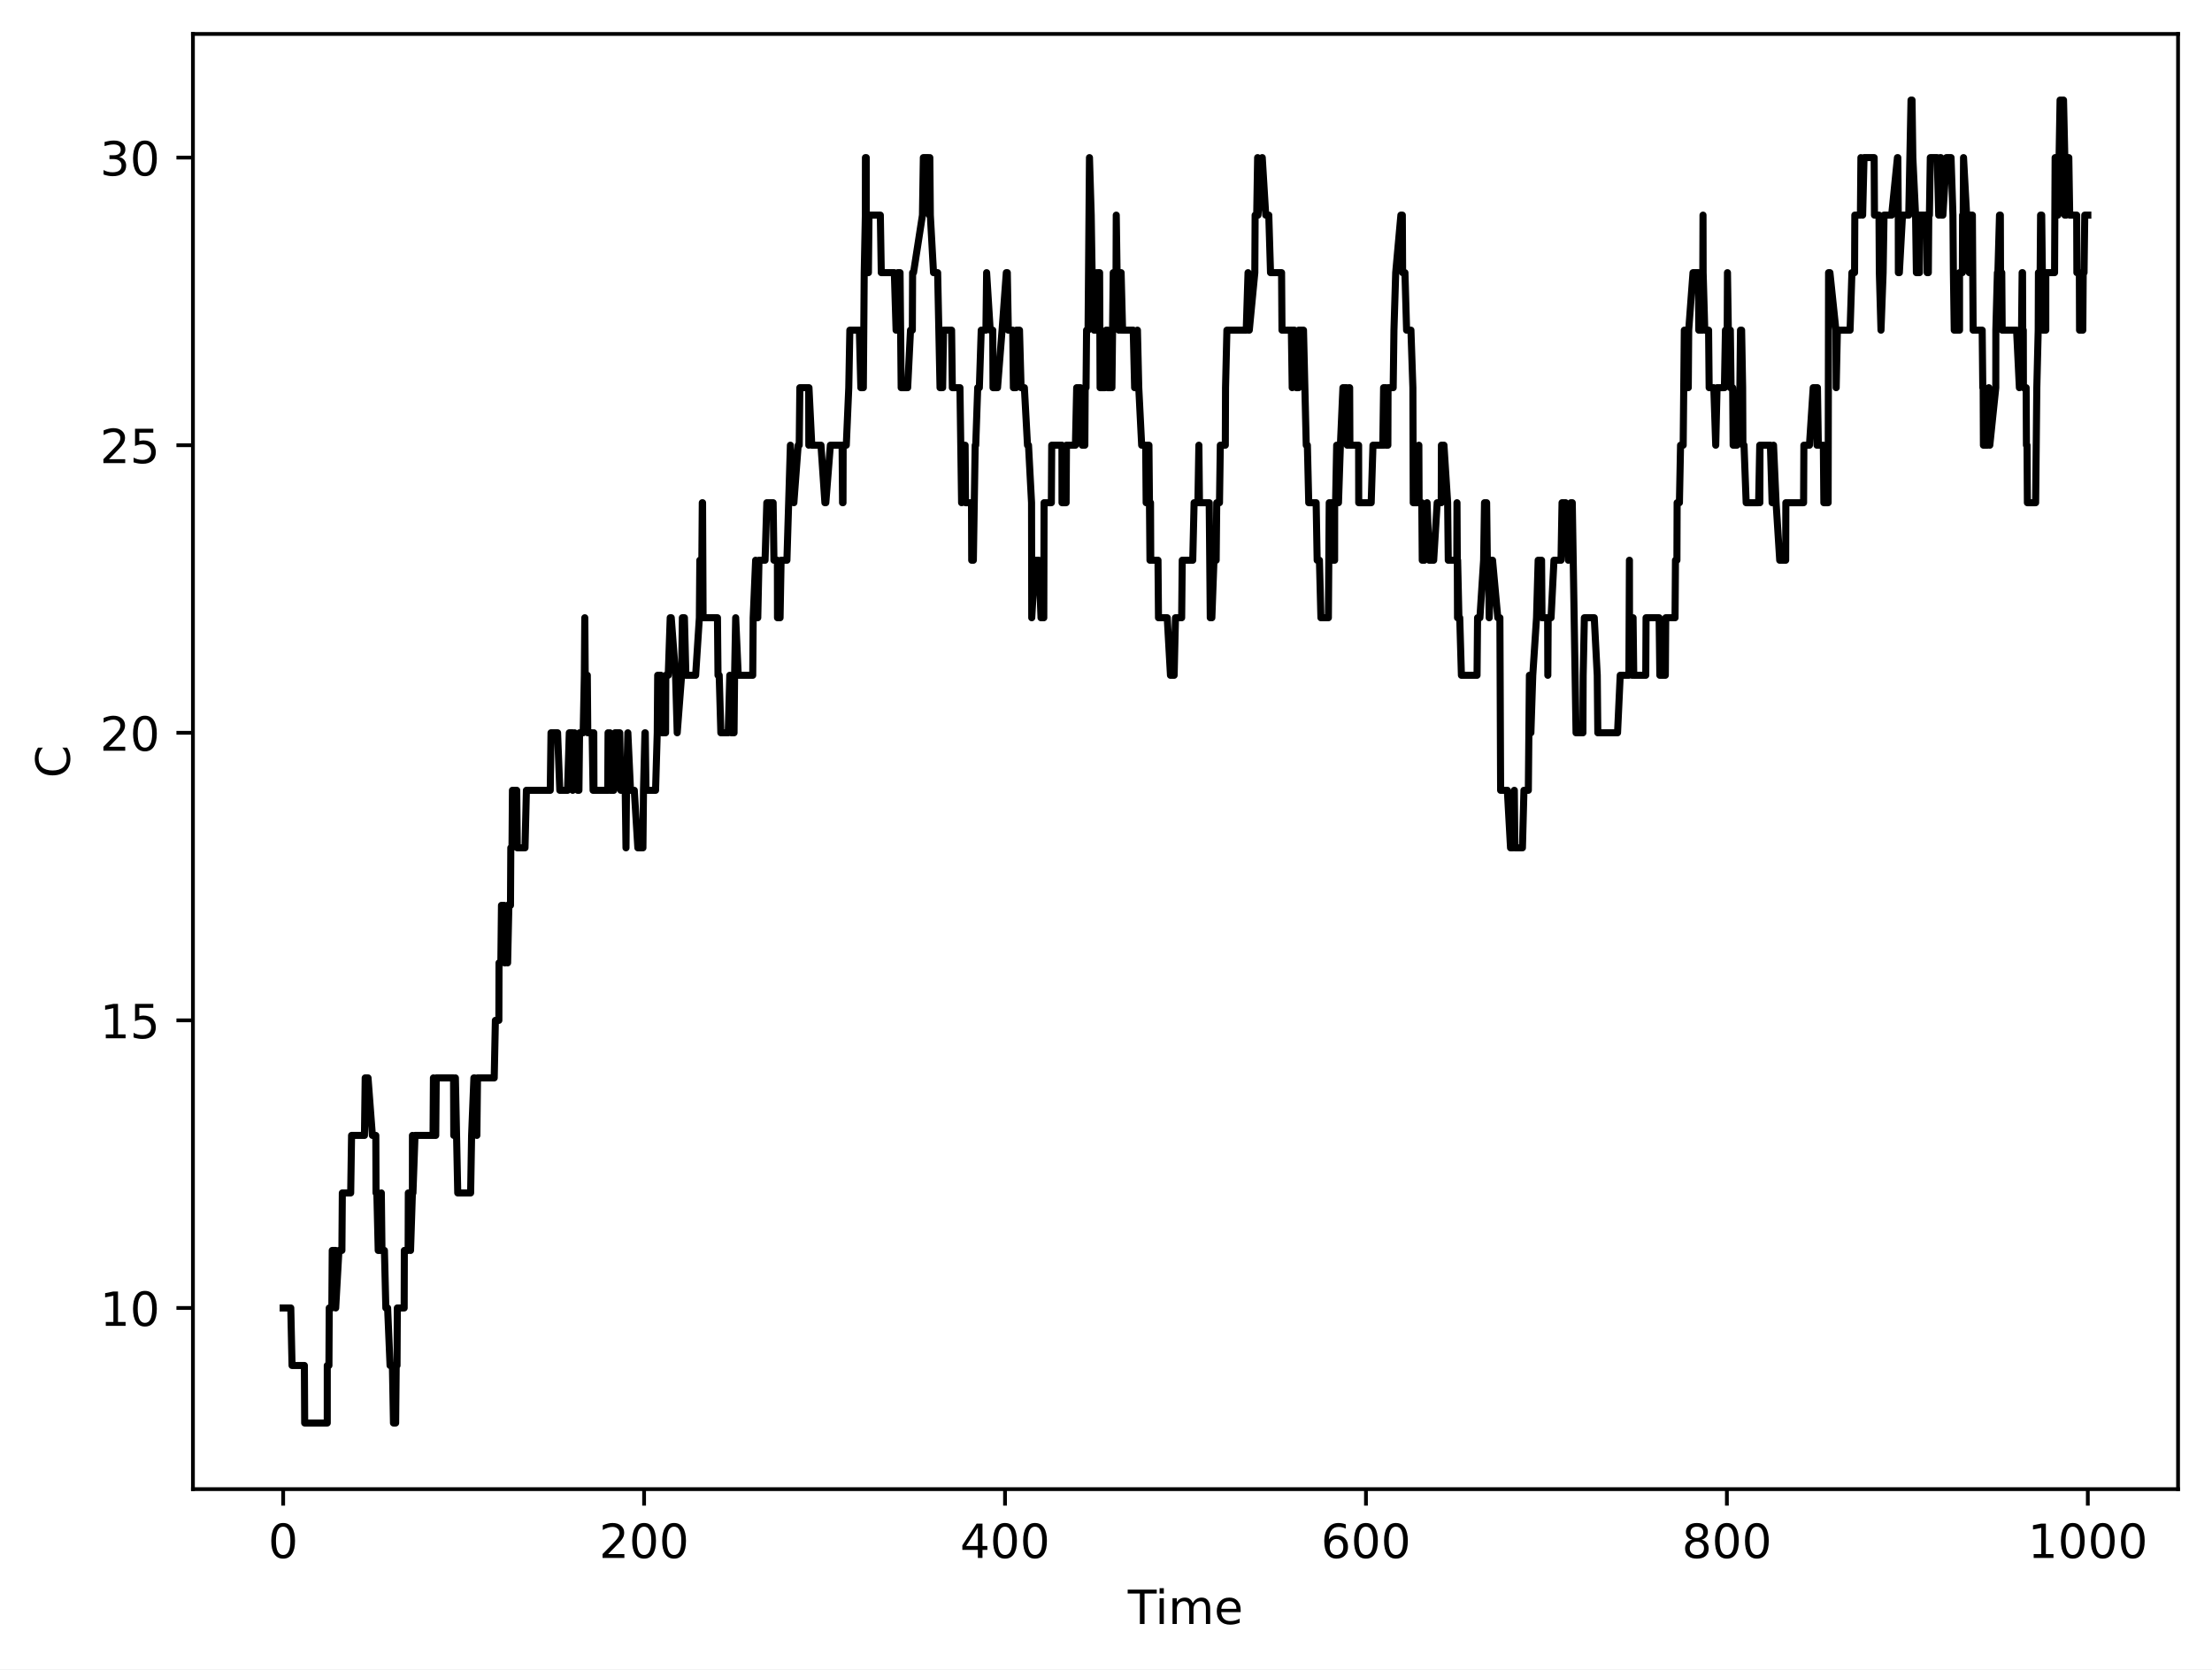
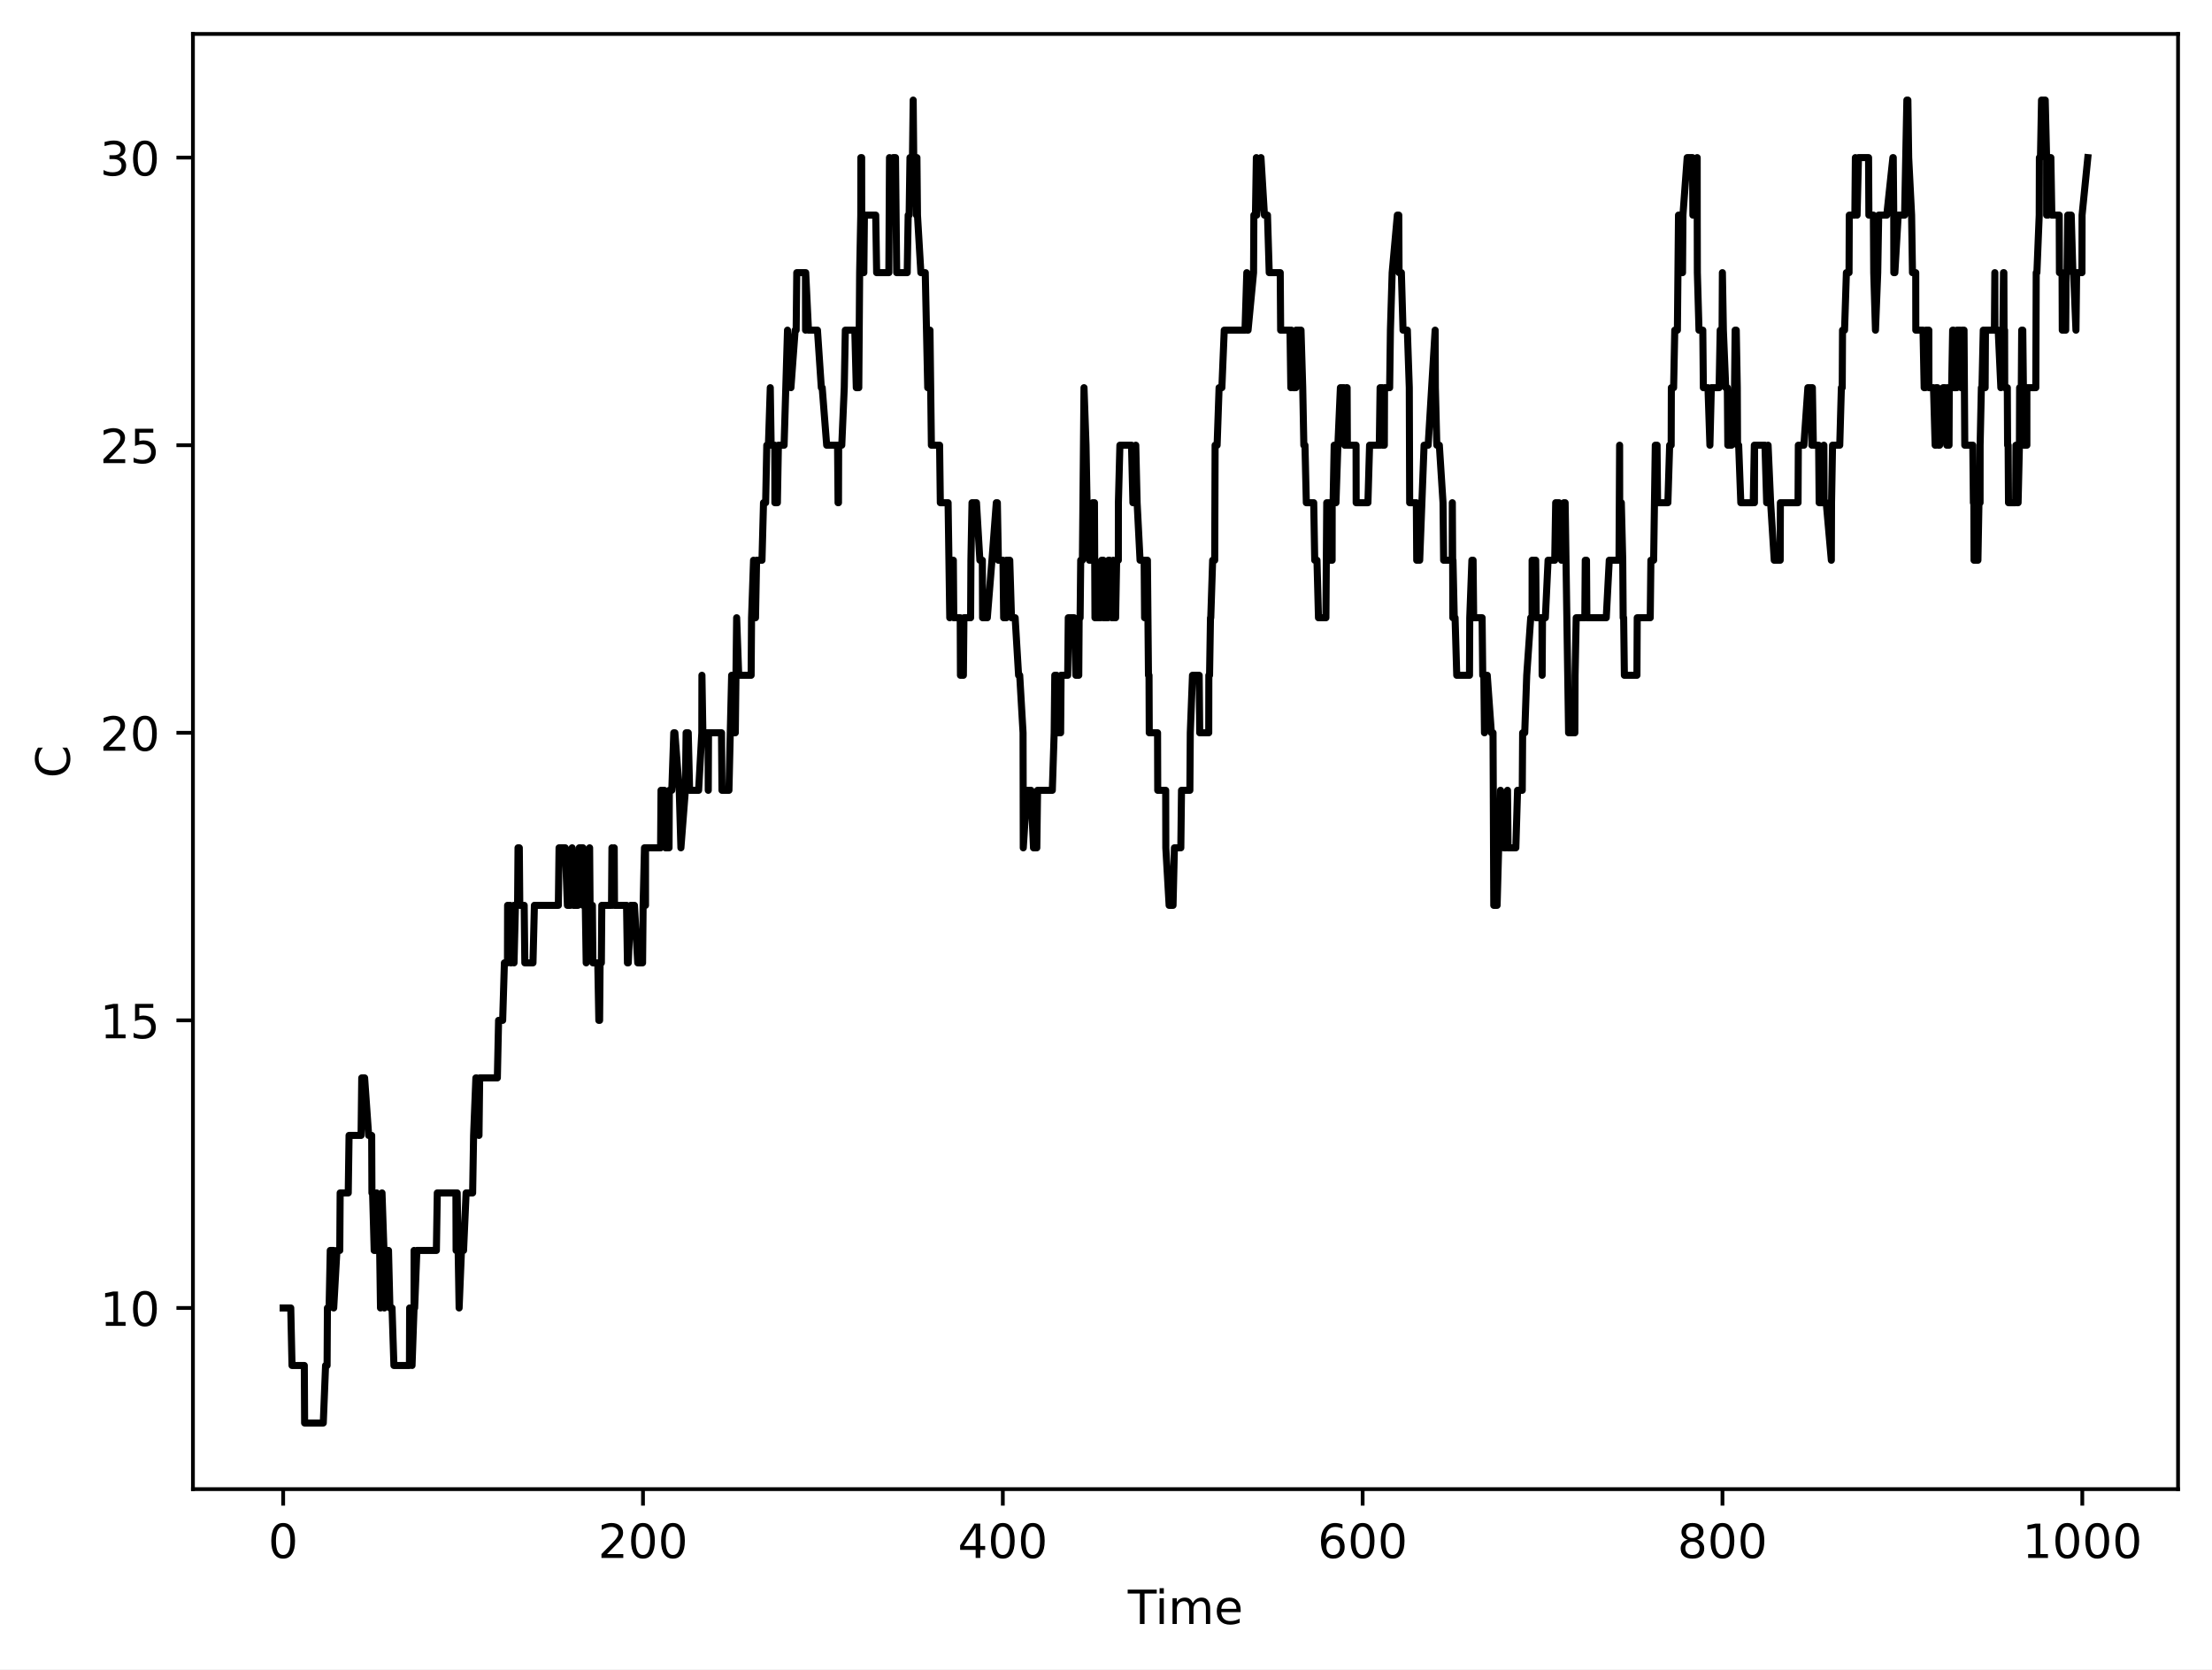
<svg xmlns="http://www.w3.org/2000/svg" xmlns:xlink="http://www.w3.org/1999/xlink" width="469.2pt" height="354pt" viewBox="0 0 469.2 354" version="1.1">
  <defs>
    <style type="text/css">*{stroke-linejoin: round; stroke-linecap: butt}</style>
  </defs>
  <g id="figure_1">
    <g id="patch_1">
      <path d="M 0 354  L 469.2 354  L 469.2 0  L 0 0  z " style="fill: #ffffff" />
    </g>
    <g id="axes_1">
      <g id="patch_2">
        <path d="M 40.925 315.799  L 462 315.799  L 462 7.2  L 40.925 7.2  z " style="fill: #ffffff" />
      </g>
      <g id="matplotlib.axis_1">
        <g id="xtick_1">
          <g id="line2d_1">
            <defs>
-               <path id="m213dfefd54" d="M 0 0  L 0 3.5  " style="stroke: #000000; stroke-width: 0.8" />
-             </defs>
-             <g>
-               <use xlink:href="#m213dfefd54" x="60.065" y="315.799" style="stroke: #000000; stroke-width: 0.8" />
+               <path id="m389ec5e878" d="M 0 0  L 0 3.5  " style="stroke: #000000; stroke-width: 0.8" />
+             </defs>
+             <g>
+               <use xlink:href="#m389ec5e878" x="60.065" y="315.799" style="stroke: #000000; stroke-width: 0.8" />
            </g>
          </g>
          <g id="text_1">
            <g transform="translate(56.8835 330.3964) scale(0.1 -0.1)">
              <defs>
                <path id="DejaVuSans-13" d="M 2034 4250  Q 1547 4250 1301 3770  Q 1056 3291 1056 2328  Q 1056 1369 1301 889  Q 1547 409 2034 409  Q 2525 409 2770 889  Q 3016 1369 3016 2328  Q 3016 3291 2770 3770  Q 2525 4250 2034 4250  z M 2034 4750  Q 2819 4750 3233 4129  Q 3647 3509 3647 2328  Q 3647 1150 3233 529  Q 2819 -91 2034 -91  Q 1250 -91 836 529  Q 422 1150 422 2328  Q 422 3509 836 4129  Q 1250 4750 2034 4750  z " transform="scale(0.015625)" />
              </defs>
              <use xlink:href="#DejaVuSans-13" />
            </g>
          </g>
        </g>
        <g id="xtick_2">
          <g id="line2d_2">
            <g>
-               <use xlink:href="#m213dfefd54" x="136.624" y="315.799" style="stroke: #000000; stroke-width: 0.8" />
+               <use xlink:href="#m389ec5e878" x="136.389" y="315.799" style="stroke: #000000; stroke-width: 0.8" />
            </g>
          </g>
          <g id="text_2">
-             <g transform="translate(127.0798 330.3964) scale(0.1 -0.1)">
+             <g transform="translate(126.8454 330.3964) scale(0.1 -0.1)">
              <defs>
                <path id="DejaVuSans-15" d="M 1228 531  L 3431 531  L 3431 0  L 469 0  L 469 531  Q 828 903 1448 1529  Q 2069 2156 2228 2338  Q 2531 2678 2651 2914  Q 2772 3150 2772 3378  Q 2772 3750 2511 3984  Q 2250 4219 1831 4219  Q 1534 4219 1204 4116  Q 875 4013 500 3803  L 500 4441  Q 881 4594 1212 4672  Q 1544 4750 1819 4750  Q 2544 4750 2975 4387  Q 3406 4025 3406 3419  Q 3406 3131 3298 2873  Q 3191 2616 2906 2266  Q 2828 2175 2409 1742  Q 1991 1309 1228 531  z " transform="scale(0.015625)" />
              </defs>
              <use xlink:href="#DejaVuSans-15" />
              <use xlink:href="#DejaVuSans-13" transform="translate(63.625 0)" />
              <use xlink:href="#DejaVuSans-13" transform="translate(127.25 0)" />
            </g>
          </g>
        </g>
        <g id="xtick_3">
          <g id="line2d_3">
            <g>
-               <use xlink:href="#m213dfefd54" x="213.182" y="315.799" style="stroke: #000000; stroke-width: 0.8" />
+               <use xlink:href="#m389ec5e878" x="212.714" y="315.799" style="stroke: #000000; stroke-width: 0.8" />
            </g>
          </g>
          <g id="text_3">
-             <g transform="translate(203.6387 330.3964) scale(0.1 -0.1)">
+             <g transform="translate(203.1698 330.3964) scale(0.1 -0.1)">
              <defs>
                <path id="DejaVuSans-17" d="M 2419 4116  L 825 1625  L 2419 1625  L 2419 4116  z M 2253 4666  L 3047 4666  L 3047 1625  L 3713 1625  L 3713 1100  L 3047 1100  L 3047 0  L 2419 0  L 2419 1100  L 313 1100  L 313 1709  L 2253 4666  z " transform="scale(0.015625)" />
              </defs>
              <use xlink:href="#DejaVuSans-17" />
              <use xlink:href="#DejaVuSans-13" transform="translate(63.625 0)" />
              <use xlink:href="#DejaVuSans-13" transform="translate(127.25 0)" />
            </g>
          </g>
        </g>
        <g id="xtick_4">
          <g id="line2d_4">
            <g>
-               <use xlink:href="#m213dfefd54" x="289.741" y="315.799" style="stroke: #000000; stroke-width: 0.8" />
+               <use xlink:href="#m389ec5e878" x="289.038" y="315.799" style="stroke: #000000; stroke-width: 0.8" />
            </g>
          </g>
          <g id="text_4">
-             <g transform="translate(280.1975 330.3964) scale(0.1 -0.1)">
+             <g transform="translate(279.4943 330.3964) scale(0.1 -0.1)">
              <defs>
                <path id="DejaVuSans-19" d="M 2113 2584  Q 1688 2584 1439 2293  Q 1191 2003 1191 1497  Q 1191 994 1439 701  Q 1688 409 2113 409  Q 2538 409 2786 701  Q 3034 994 3034 1497  Q 3034 2003 2786 2293  Q 2538 2584 2113 2584  z M 3366 4563  L 3366 3988  Q 3128 4100 2886 4159  Q 2644 4219 2406 4219  Q 1781 4219 1451 3797  Q 1122 3375 1075 2522  Q 1259 2794 1537 2939  Q 1816 3084 2150 3084  Q 2853 3084 3261 2657  Q 3669 2231 3669 1497  Q 3669 778 3244 343  Q 2819 -91 2113 -91  Q 1303 -91 875 529  Q 447 1150 447 2328  Q 447 3434 972 4092  Q 1497 4750 2381 4750  Q 2619 4750 2861 4703  Q 3103 4656 3366 4563  z " transform="scale(0.015625)" />
              </defs>
              <use xlink:href="#DejaVuSans-19" />
              <use xlink:href="#DejaVuSans-13" transform="translate(63.625 0)" />
              <use xlink:href="#DejaVuSans-13" transform="translate(127.25 0)" />
            </g>
          </g>
        </g>
        <g id="xtick_5">
          <g id="line2d_5">
            <g>
-               <use xlink:href="#m213dfefd54" x="366.3" y="315.799" style="stroke: #000000; stroke-width: 0.8" />
+               <use xlink:href="#m389ec5e878" x="365.362" y="315.799" style="stroke: #000000; stroke-width: 0.8" />
            </g>
          </g>
          <g id="text_5">
-             <g transform="translate(356.7564 330.3964) scale(0.1 -0.1)">
+             <g transform="translate(355.8187 330.3964) scale(0.1 -0.1)">
              <defs>
                <path id="DejaVuSans-1b" d="M 2034 2216  Q 1584 2216 1326 1975  Q 1069 1734 1069 1313  Q 1069 891 1326 650  Q 1584 409 2034 409  Q 2484 409 2743 651  Q 3003 894 3003 1313  Q 3003 1734 2745 1975  Q 2488 2216 2034 2216  z M 1403 2484  Q 997 2584 770 2862  Q 544 3141 544 3541  Q 544 4100 942 4425  Q 1341 4750 2034 4750  Q 2731 4750 3128 4425  Q 3525 4100 3525 3541  Q 3525 3141 3298 2862  Q 3072 2584 2669 2484  Q 3125 2378 3379 2068  Q 3634 1759 3634 1313  Q 3634 634 3220 271  Q 2806 -91 2034 -91  Q 1263 -91 848 271  Q 434 634 434 1313  Q 434 1759 690 2068  Q 947 2378 1403 2484  z M 1172 3481  Q 1172 3119 1398 2916  Q 1625 2713 2034 2713  Q 2441 2713 2670 2916  Q 2900 3119 2900 3481  Q 2900 3844 2670 4047  Q 2441 4250 2034 4250  Q 1625 4250 1398 4047  Q 1172 3844 1172 3481  z " transform="scale(0.015625)" />
              </defs>
              <use xlink:href="#DejaVuSans-1b" />
              <use xlink:href="#DejaVuSans-13" transform="translate(63.625 0)" />
              <use xlink:href="#DejaVuSans-13" transform="translate(127.25 0)" />
            </g>
          </g>
        </g>
        <g id="xtick_6">
          <g id="line2d_6">
            <g>
-               <use xlink:href="#m213dfefd54" x="442.859" y="315.799" style="stroke: #000000; stroke-width: 0.8" />
+               <use xlink:href="#m389ec5e878" x="441.687" y="315.799" style="stroke: #000000; stroke-width: 0.8" />
            </g>
          </g>
          <g id="text_6">
-             <g transform="translate(430.134 330.3964) scale(0.1 -0.1)">
+             <g transform="translate(428.9618 330.3964) scale(0.1 -0.1)">
              <defs>
                <path id="DejaVuSans-14" d="M 794 531  L 1825 531  L 1825 4091  L 703 3866  L 703 4441  L 1819 4666  L 2450 4666  L 2450 531  L 3481 531  L 3481 0  L 794 0  L 794 531  z " transform="scale(0.015625)" />
              </defs>
              <use xlink:href="#DejaVuSans-14" />
              <use xlink:href="#DejaVuSans-13" transform="translate(63.625 0)" />
              <use xlink:href="#DejaVuSans-13" transform="translate(127.25 0)" />
              <use xlink:href="#DejaVuSans-13" transform="translate(190.875 0)" />
            </g>
          </g>
        </g>
        <g id="text_7">
          <g transform="translate(239.2263 344.3972) scale(0.1 -0.1)">
            <defs>
              <path id="DejaVuSans-37" d="M -19 4666  L 3928 4666  L 3928 4134  L 2272 4134  L 2272 0  L 1638 0  L 1638 4134  L -19 4134  L -19 4666  z " transform="scale(0.015625)" />
              <path id="DejaVuSans-4c" d="M 603 3500  L 1178 3500  L 1178 0  L 603 0  L 603 3500  z M 603 4863  L 1178 4863  L 1178 4134  L 603 4134  L 603 4863  z " transform="scale(0.015625)" />
              <path id="DejaVuSans-50" d="M 3328 2828  Q 3544 3216 3844 3400  Q 4144 3584 4550 3584  Q 5097 3584 5394 3201  Q 5691 2819 5691 2113  L 5691 0  L 5113 0  L 5113 2094  Q 5113 2597 4934 2840  Q 4756 3084 4391 3084  Q 3944 3084 3684 2787  Q 3425 2491 3425 1978  L 3425 0  L 2847 0  L 2847 2094  Q 2847 2600 2669 2842  Q 2491 3084 2119 3084  Q 1678 3084 1418 2786  Q 1159 2488 1159 1978  L 1159 0  L 581 0  L 581 3500  L 1159 3500  L 1159 2956  Q 1356 3278 1631 3431  Q 1906 3584 2284 3584  Q 2666 3584 2933 3390  Q 3200 3197 3328 2828  z " transform="scale(0.015625)" />
              <path id="DejaVuSans-48" d="M 3597 1894  L 3597 1613  L 953 1613  Q 991 1019 1311 708  Q 1631 397 2203 397  Q 2534 397 2845 478  Q 3156 559 3463 722  L 3463 178  Q 3153 47 2828 -22  Q 2503 -91 2169 -91  Q 1331 -91 842 396  Q 353 884 353 1716  Q 353 2575 817 3079  Q 1281 3584 2069 3584  Q 2775 3584 3186 3129  Q 3597 2675 3597 1894  z M 3022 2063  Q 3016 2534 2758 2815  Q 2500 3097 2075 3097  Q 1594 3097 1305 2825  Q 1016 2553 972 2059  L 3022 2063  z " transform="scale(0.015625)" />
            </defs>
            <use xlink:href="#DejaVuSans-37" />
            <use xlink:href="#DejaVuSans-4c" transform="translate(58 0)" />
            <use xlink:href="#DejaVuSans-50" transform="translate(85.78125 0)" />
            <use xlink:href="#DejaVuSans-48" transform="translate(183.1875 0)" />
          </g>
        </g>
      </g>
      <g id="matplotlib.axis_2">
        <g id="ytick_1">
          <g id="line2d_7">
            <defs>
-               <path id="m01fd2b6670" d="M 0 0  L -3.5 0  " style="stroke: #000000; stroke-width: 0.8" />
-             </defs>
-             <g>
-               <use xlink:href="#m01fd2b6670" x="40.925" y="277.376" style="stroke: #000000; stroke-width: 0.8" />
+               <path id="m9380733076" d="M 0 0  L -3.5 0  " style="stroke: #000000; stroke-width: 0.8" />
+             </defs>
+             <g>
+               <use xlink:href="#m9380733076" x="40.925" y="277.376" style="stroke: #000000; stroke-width: 0.8" />
            </g>
          </g>
          <g id="text_8">
            <g transform="translate(21.2 281.1752) scale(0.1 -0.1)">
              <use xlink:href="#DejaVuSans-14" />
              <use xlink:href="#DejaVuSans-13" transform="translate(63.625 0)" />
            </g>
          </g>
        </g>
        <g id="ytick_2">
          <g id="line2d_8">
            <g>
-               <use xlink:href="#m01fd2b6670" x="40.925" y="216.388" style="stroke: #000000; stroke-width: 0.8" />
+               <use xlink:href="#m9380733076" x="40.925" y="216.388" style="stroke: #000000; stroke-width: 0.8" />
            </g>
          </g>
          <g id="text_9">
            <g transform="translate(21.2 220.1873) scale(0.1 -0.1)">
              <defs>
                <path id="DejaVuSans-18" d="M 691 4666  L 3169 4666  L 3169 4134  L 1269 4134  L 1269 2991  Q 1406 3038 1543 3061  Q 1681 3084 1819 3084  Q 2600 3084 3056 2656  Q 3513 2228 3513 1497  Q 3513 744 3044 326  Q 2575 -91 1722 -91  Q 1428 -91 1123 -41  Q 819 9 494 109  L 494 744  Q 775 591 1075 516  Q 1375 441 1709 441  Q 2250 441 2565 725  Q 2881 1009 2881 1497  Q 2881 1984 2565 2268  Q 2250 2553 1709 2553  Q 1456 2553 1204 2497  Q 953 2441 691 2322  L 691 4666  z " transform="scale(0.015625)" />
              </defs>
              <use xlink:href="#DejaVuSans-14" />
              <use xlink:href="#DejaVuSans-18" transform="translate(63.625 0)" />
            </g>
          </g>
        </g>
        <g id="ytick_3">
          <g id="line2d_9">
            <g>
-               <use xlink:href="#m01fd2b6670" x="40.925" y="155.401" style="stroke: #000000; stroke-width: 0.8" />
+               <use xlink:href="#m9380733076" x="40.925" y="155.401" style="stroke: #000000; stroke-width: 0.8" />
            </g>
          </g>
          <g id="text_10">
            <g transform="translate(21.2 159.1994) scale(0.1 -0.1)">
              <use xlink:href="#DejaVuSans-15" />
              <use xlink:href="#DejaVuSans-13" transform="translate(63.625 0)" />
            </g>
          </g>
        </g>
        <g id="ytick_4">
          <g id="line2d_10">
            <g>
-               <use xlink:href="#m01fd2b6670" x="40.925" y="94.413" style="stroke: #000000; stroke-width: 0.8" />
+               <use xlink:href="#m9380733076" x="40.925" y="94.413" style="stroke: #000000; stroke-width: 0.8" />
            </g>
          </g>
          <g id="text_11">
            <g transform="translate(21.2 98.21152) scale(0.1 -0.1)">
              <use xlink:href="#DejaVuSans-15" />
              <use xlink:href="#DejaVuSans-18" transform="translate(63.625 0)" />
            </g>
          </g>
        </g>
        <g id="ytick_5">
          <g id="line2d_11">
            <g>
-               <use xlink:href="#m01fd2b6670" x="40.925" y="33.425" style="stroke: #000000; stroke-width: 0.8" />
+               <use xlink:href="#m9380733076" x="40.925" y="33.425" style="stroke: #000000; stroke-width: 0.8" />
            </g>
          </g>
          <g id="text_12">
            <g transform="translate(21.2 37.22362) scale(0.1 -0.1)">
              <defs>
                <path id="DejaVuSans-16" d="M 2597 2516  Q 3050 2419 3304 2112  Q 3559 1806 3559 1356  Q 3559 666 3084 287  Q 2609 -91 1734 -91  Q 1441 -91 1130 -33  Q 819 25 488 141  L 488 750  Q 750 597 1062 519  Q 1375 441 1716 441  Q 2309 441 2620 675  Q 2931 909 2931 1356  Q 2931 1769 2642 2001  Q 2353 2234 1838 2234  L 1294 2234  L 1294 2753  L 1863 2753  Q 2328 2753 2575 2939  Q 2822 3125 2822 3475  Q 2822 3834 2567 4026  Q 2313 4219 1838 4219  Q 1578 4219 1281 4162  Q 984 4106 628 3988  L 628 4550  Q 988 4650 1302 4700  Q 1616 4750 1894 4750  Q 2613 4750 3031 4423  Q 3450 4097 3450 3541  Q 3450 3153 3228 2886  Q 3006 2619 2597 2516  z " transform="scale(0.015625)" />
              </defs>
              <use xlink:href="#DejaVuSans-16" />
              <use xlink:href="#DejaVuSans-13" transform="translate(63.625 0)" />
            </g>
          </g>
        </g>
        <g id="text_13">
          <g transform="translate(14.79766 164.9908) rotate(-90) scale(0.1 -0.1)">
            <defs>
              <path id="DejaVuSans-26" d="M 4122 4306  L 4122 3641  Q 3803 3938 3442 4084  Q 3081 4231 2675 4231  Q 1875 4231 1450 3742  Q 1025 3253 1025 2328  Q 1025 1406 1450 917  Q 1875 428 2675 428  Q 3081 428 3442 575  Q 3803 722 4122 1019  L 4122 359  Q 3791 134 3420 21  Q 3050 -91 2638 -91  Q 1578 -91 968 557  Q 359 1206 359 2328  Q 359 3453 968 4101  Q 1578 4750 2638 4750  Q 3056 4750 3426 4639  Q 3797 4528 4122 4306  z " transform="scale(0.015625)" />
            </defs>
            <use xlink:href="#DejaVuSans-26" />
          </g>
        </g>
      </g>
      <g id="line2d_12">
-         <path d="M 60.065 277.376  L 61.68 277.376  L 61.947 289.574  L 64.563 289.574  L 64.628 301.772  L 69.417 301.772  L 69.42 289.574  L 69.772 289.574  L 69.835 277.376  L 70.388 277.376  L 70.473 265.179  L 71.201 265.179  L 71.206 277.376  L 71.89 265.179  L 72.523 265.179  L 72.613 252.981  L 74.388 252.981  L 74.573 240.784  L 77.307 240.784  L 77.464 228.586  L 78.065 228.586  L 78.988 240.784  L 79.716 240.784  L 79.76 252.981  L 79.936 252.981  L 80.225 265.179  L 80.682 265.179  L 80.886 252.981  L 81.021 265.179  L 81.542 265.179  L 81.844 277.376  L 82.22 277.376  L 82.737 289.574  L 83.234 289.574  L 83.462 301.772  L 83.923 301.772  L 84.041 289.574  L 84.217 289.574  L 84.28 277.376  L 85.731 277.376  L 85.765 265.179  L 86.573 265.179  L 86.61 252.981  L 87.083 265.179  L 87.478 252.981  L 87.485 240.784  L 87.593 252.981  L 88.03 240.784  L 91.858 240.784  L 91.937 228.586  L 91.937 240.784  L 92.425 240.784  L 92.534 228.586  L 96.207 228.586  L 96.252 240.784  L 96.452 240.784  L 96.595 228.586  L 97.095 252.981  L 99.828 252.981  L 100.036 240.784  L 100.522 228.586  L 100.673 228.586  L 101.15 240.784  L 101.286 228.586  L 104.831 228.586  L 105.078 216.388  L 105.817 216.388  L 105.85 204.191  L 106.239 204.191  L 106.373 191.993  L 106.925 191.993  L 107.008 204.191  L 107.18 204.191  L 107.645 191.993  L 107.674 204.191  L 107.939 191.993  L 108.282 191.993  L 108.351 179.796  L 108.604 179.796  L 108.697 167.598  L 109.607 167.598  L 109.73 179.796  L 111.361 179.796  L 111.659 167.598  L 116.718 167.598  L 116.879 155.401  L 118.27 155.401  L 118.744 167.598  L 120.385 167.598  L 120.758 155.401  L 121.461 155.401  L 121.481 167.598  L 121.868 155.401  L 122.546 167.598  L 122.8 167.598  L 122.936 155.401  L 123.7 155.401  L 123.95 143.203  L 124.045 131.005  L 124.131 143.203  L 124.578 143.203  L 124.677 155.401  L 125.6 155.401  L 125.803 167.598  L 125.951 155.401  L 125.986 167.598  L 128.906 167.598  L 128.979 155.401  L 129.108 167.598  L 129.363 155.401  L 129.423 167.598  L 130.186 167.598  L 130.448 155.401  L 131.458 155.401  L 131.686 167.598  L 132.62 167.598  L 132.783 179.796  L 132.89 167.598  L 133.179 155.401  L 133.742 167.598  L 134.544 167.598  L 135.297 179.796  L 136.374 179.796  L 136.496 167.598  L 136.803 155.401  L 136.872 155.401  L 137.023 167.598  L 139.056 167.598  L 139.414 155.401  L 139.506 143.203  L 140.18 143.203  L 140.449 155.401  L 141.177 155.401  L 141.232 143.203  L 141.745 143.203  L 142.161 131.005  L 142.382 131.005  L 143.298 143.203  L 143.648 155.401  L 144.583 143.203  L 144.739 131.005  L 145.177 131.005  L 145.489 143.203  L 147.556 143.203  L 148.346 131.005  L 148.446 118.808  L 148.875 118.808  L 148.967 106.61  L 149.025 106.61  L 149.133 131.005  L 152.186 131.005  L 152.3 143.203  L 152.552 143.203  L 152.905 155.401  L 154.468 155.401  L 154.8 143.203  L 155.123 155.401  L 155.702 155.401  L 155.819 143.203  L 156.051 131.005  L 156.592 143.203  L 159.665 143.203  L 159.762 131.005  L 160.282 118.808  L 160.398 131.005  L 160.734 131.005  L 160.994 118.808  L 162.281 118.808  L 162.655 106.61  L 163.994 106.61  L 164.164 118.808  L 164.9 118.808  L 164.92 131.005  L 165.464 131.005  L 165.682 118.808  L 166.918 118.808  L 167.656 94.413  L 168.389 106.61  L 168.393 106.61  L 169.306 94.413  L 169.526 94.413  L 169.66 82.215  L 171.54 82.215  L 171.563 94.413  L 171.593 82.215  L 172.193 94.413  L 174.142 94.413  L 174.976 106.61  L 175.167 106.61  L 176.135 94.413  L 178.621 94.413  L 178.72 106.61  L 178.812 106.61  L 178.845 94.413  L 179.512 94.413  L 180.039 82.215  L 180.266 70.018  L 182.282 70.018  L 182.6 82.215  L 183.129 82.215  L 183.314 57.82  L 183.556 45.622  L 183.573 33.425  L 183.741 33.425  L 183.753 45.622  L 183.952 57.82  L 184.205 57.82  L 184.328 45.622  L 186.731 45.622  L 186.933 57.82  L 189.703 57.82  L 190.074 70.018  L 190.323 70.018  L 190.436 57.82  L 190.914 57.82  L 191.154 82.215  L 192.529 82.215  L 193.133 70.018  L 193.522 70.018  L 193.577 57.82  L 193.774 57.82  L 195.666 45.622  L 195.858 33.425  L 196.983 33.425  L 197.137 45.622  L 197.23 33.425  L 197.339 45.622  L 198.013 57.82  L 198.888 57.82  L 199.396 82.215  L 199.949 82.215  L 200.134 70.018  L 201.849 70.018  L 202.002 82.215  L 203.62 82.215  L 203.97 106.61  L 204.316 94.413  L 204.718 94.413  L 204.804 106.61  L 206.071 106.61  L 206.115 118.808  L 206.464 118.808  L 206.853 94.413  L 206.967 94.413  L 207.388 82.215  L 207.734 82.215  L 208.134 70.018  L 209.131 70.018  L 209.278 57.82  L 210.036 70.018  L 210.578 70.018  L 210.636 82.215  L 211.592 82.215  L 212.554 70.018  L 213.455 57.82  L 213.665 57.82  L 213.88 70.018  L 214.817 70.018  L 214.953 82.215  L 215.511 82.215  L 215.607 70.018  L 216.251 70.018  L 216.585 82.215  L 217.287 82.215  L 217.948 94.413  L 218.162 94.413  L 218.808 106.61  L 218.849 131.005  L 219.552 118.808  L 220.333 118.808  L 220.818 131.005  L 221.404 131.005  L 221.467 106.61  L 223.009 106.61  L 223.085 94.413  L 225.255 94.413  L 225.272 106.61  L 226.139 106.61  L 226.213 94.413  L 228.114 94.413  L 228.384 82.215  L 229.169 82.215  L 229.549 94.413  L 230.11 94.413  L 230.183 82.215  L 230.366 82.215  L 230.479 70.018  L 230.796 70.018  L 231.094 33.425  L 231.463 45.622  L 231.651 57.82  L 231.844 57.82  L 232.081 70.018  L 232.549 70.018  L 232.62 57.82  L 232.844 70.018  L 232.895 57.82  L 233.245 57.82  L 233.347 82.215  L 234.451 82.215  L 234.636 70.018  L 234.941 70.018  L 234.962 82.215  L 235.855 82.215  L 236.134 57.82  L 236.731 57.82  L 236.776 45.622  L 236.949 57.82  L 237.208 57.82  L 237.337 70.018  L 237.416 57.82  L 237.719 57.82  L 237.802 70.018  L 237.807 57.82  L 238.118 70.018  L 240.376 70.018  L 240.672 82.215  L 241.108 82.215  L 241.268 70.018  L 241.551 82.215  L 242.166 94.413  L 243.018 94.413  L 243.118 106.61  L 243.353 94.413  L 243.709 94.413  L 243.927 118.808  L 244.043 106.61  L 244.09 118.808  L 245.63 118.808  L 245.734 131.005  L 247.591 131.005  L 248.274 143.203  L 249.053 143.203  L 249.336 131.005  L 250.648 131.005  L 250.77 118.808  L 253 118.808  L 253.288 106.61  L 254.092 106.61  L 254.301 94.413  L 254.427 106.61  L 256.494 106.61  L 256.718 131.005  L 257.054 131.005  L 257.501 118.808  L 257.968 118.808  L 258.09 106.61  L 258.673 106.61  L 258.848 94.413  L 259.909 94.413  L 259.956 82.215  L 260.246 70.018  L 264.346 70.018  L 264.729 57.82  L 264.81 70.018  L 264.995 70.018  L 266.167 57.82  L 266.232 45.622  L 266.568 45.622  L 266.762 33.425  L 266.837 45.622  L 267.743 33.425  L 268.482 45.622  L 269.129 45.622  L 269.498 57.82  L 271.842 57.82  L 271.929 70.018  L 273.919 70.018  L 274.098 82.215  L 274.163 70.018  L 274.564 70.018  L 274.979 82.215  L 275.448 82.215  L 275.482 70.018  L 276.493 70.018  L 277.075 94.413  L 277.316 94.413  L 277.605 106.61  L 279.176 106.61  L 279.392 118.808  L 279.871 118.808  L 280.189 131.005  L 281.771 131.005  L 281.95 106.61  L 282.261 106.61  L 282.295 118.808  L 282.434 106.61  L 282.691 106.61  L 282.75 118.808  L 283.093 118.808  L 283.106 106.61  L 283.297 106.61  L 283.532 94.413  L 283.879 94.413  L 283.913 106.61  L 284.318 94.413  L 284.855 82.215  L 285.619 82.215  L 285.774 94.413  L 286.026 94.413  L 286.11 82.215  L 286.283 82.215  L 286.333 94.413  L 288.184 94.413  L 288.206 106.61  L 290.851 106.61  L 291.228 94.413  L 293.314 94.413  L 293.484 82.215  L 293.542 94.413  L 293.644 82.215  L 293.968 82.215  L 293.998 94.413  L 294.387 94.413  L 294.427 82.215  L 295.516 82.215  L 295.679 70.018  L 296.05 57.82  L 297.152 45.622  L 297.456 45.622  L 297.516 57.82  L 298.01 57.82  L 298.362 70.018  L 299.282 70.018  L 299.695 82.215  L 299.77 106.61  L 300.896 106.61  L 300.961 94.413  L 301.012 106.61  L 301.585 106.61  L 301.683 118.808  L 302.121 118.808  L 302.706 106.61  L 303.172 118.808  L 304.106 118.808  L 304.849 106.61  L 305.709 106.61  L 305.749 94.413  L 306.284 94.413  L 307.068 106.61  L 307.2 118.808  L 309.013 118.808  L 309.049 106.61  L 309.117 118.808  L 309.163 131.005  L 309.186 118.808  L 309.459 131.005  L 309.633 131.005  L 309.989 143.203  L 313.303 143.203  L 313.416 131.005  L 313.914 131.005  L 314.699 118.808  L 314.889 106.61  L 315.337 106.61  L 315.487 118.808  L 315.719 118.808  L 315.882 131.005  L 316.288 118.808  L 316.593 118.808  L 317.706 131.005  L 318.151 131.005  L 318.305 167.598  L 319.731 167.598  L 320.407 179.796  L 320.988 179.796  L 321.215 167.598  L 321.329 179.796  L 322.93 179.796  L 323.254 167.598  L 324.186 167.598  L 324.412 143.203  L 324.461 143.203  L 324.508 155.401  L 324.726 155.401  L 325.124 143.203  L 325.921 131.005  L 326.268 118.808  L 326.991 118.808  L 327.082 131.005  L 328.281 131.005  L 328.319 143.203  L 328.395 131.005  L 329.002 131.005  L 329.622 118.808  L 331.115 118.808  L 331.335 106.61  L 332.087 106.61  L 332.673 118.808  L 333.223 106.61  L 333.503 106.61  L 334.305 155.401  L 335.762 155.401  L 335.813 143.203  L 336.069 131.005  L 338.167 131.005  L 338.801 143.203  L 338.924 155.401  L 343.106 155.401  L 343.674 143.203  L 345.514 143.203  L 345.628 118.808  L 345.641 131.005  L 345.949 131.005  L 346.211 143.203  L 346.296 131.005  L 346.401 131.005  L 346.543 143.203  L 349.091 143.203  L 349.156 131.005  L 351.928 131.005  L 352.078 143.203  L 353.24 143.203  L 353.333 131.005  L 355.304 131.005  L 355.393 118.808  L 355.702 118.808  L 355.746 106.61  L 356.231 106.61  L 356.471 94.413  L 357.028 94.413  L 357.271 70.018  L 357.606 70.018  L 357.861 82.215  L 358.109 82.215  L 358.201 70.018  L 359.113 57.82  L 360.266 57.82  L 360.343 70.018  L 361.147 70.018  L 361.235 45.622  L 361.263 57.82  L 361.611 70.018  L 362.419 70.018  L 362.538 82.215  L 363.524 82.215  L 363.932 94.413  L 364.215 82.215  L 365.774 82.215  L 365.995 70.018  L 366.367 70.018  L 366.424 57.82  L 366.607 70.018  L 367.03 82.215  L 367.032 70.018  L 367.186 82.215  L 367.525 82.215  L 367.627 94.413  L 368.415 94.413  L 369.055 82.215  L 369.187 70.018  L 369.424 70.018  L 369.641 82.215  L 369.697 94.413  L 369.935 94.413  L 370.39 106.61  L 373.035 106.61  L 373.27 94.413  L 373.291 106.61  L 373.323 94.413  L 375.531 94.413  L 375.895 106.61  L 376.141 106.61  L 376.194 94.413  L 376.736 106.61  L 377.506 118.808  L 378.771 118.808  L 378.809 106.61  L 382.569 106.61  L 382.632 94.413  L 383.812 94.413  L 384.608 82.215  L 385.398 82.215  L 385.41 94.413  L 385.506 82.215  L 385.7 94.413  L 386.761 94.413  L 386.868 106.61  L 387.776 106.61  L 387.871 57.82  L 388.154 57.82  L 389.429 70.018  L 389.481 82.215  L 389.74 70.018  L 392.428 70.018  L 392.821 57.82  L 393.383 57.82  L 393.437 45.622  L 394.622 45.622  L 394.73 33.425  L 395.094 45.622  L 395.391 33.425  L 397.538 33.425  L 397.605 45.622  L 398.564 45.622  L 398.638 57.82  L 398.988 70.018  L 399.439 57.82  L 399.634 45.622  L 401.248 45.622  L 402.477 33.425  L 402.555 33.425  L 402.655 45.622  L 402.673 57.82  L 402.883 57.82  L 403.553 45.622  L 404.875 45.622  L 405.358 21.227  L 405.572 21.227  L 405.743 33.425  L 406.323 45.622  L 406.497 57.82  L 407.144 57.82  L 407.159 45.622  L 408.566 45.622  L 408.789 57.82  L 409.03 57.82  L 409.125 45.622  L 409.259 45.622  L 409.446 33.425  L 410.912 33.425  L 411.231 45.622  L 411.373 45.622  L 411.522 33.425  L 411.681 33.425  L 411.831 45.622  L 412.118 45.622  L 412.868 33.425  L 413.849 33.425  L 414.25 45.622  L 414.347 57.82  L 414.526 70.018  L 415.647 70.018  L 415.647 57.82  L 416.247 57.82  L 416.291 45.622  L 416.425 45.622  L 416.496 33.425  L 417.154 45.622  L 417.505 45.622  L 417.721 57.82  L 417.814 57.82  L 417.896 45.622  L 418.372 45.622  L 418.532 70.018  L 420.453 70.018  L 420.58 82.215  L 420.663 82.215  L 420.714 94.413  L 421.618 94.413  L 421.858 82.215  L 422.068 94.413  L 423.337 82.215  L 423.351 70.018  L 423.68 57.82  L 423.785 57.82  L 424.128 45.622  L 424.306 45.622  L 424.343 57.82  L 424.605 57.82  L 424.695 70.018  L 427.749 70.018  L 428.341 82.215  L 428.362 70.018  L 428.802 70.018  L 428.927 57.82  L 429.011 57.82  L 429.048 70.018  L 429.175 70.018  L 429.198 82.215  L 429.777 82.215  L 429.838 94.413  L 429.967 94.413  L 430.04 106.61  L 431.79 106.61  L 432.04 82.215  L 432.337 70.018  L 432.383 57.82  L 432.748 57.82  L 432.841 45.622  L 433.079 45.622  L 433.346 70.018  L 433.943 70.018  L 433.947 57.82  L 435.805 57.82  L 435.925 33.425  L 436.028 33.425  L 436.514 45.622  L 436.548 33.425  L 436.763 33.425  L 436.974 21.227  L 437.707 21.227  L 437.981 33.425  L 437.986 45.622  L 438.255 45.622  L 438.27 33.425  L 438.826 33.425  L 439.018 45.622  L 440.497 45.622  L 440.539 57.82  L 441.065 57.82  L 441.105 70.018  L 441.795 70.018  L 441.88 57.82  L 442.059 57.82  L 442.21 45.622  L 442.86 45.622  L 442.86 45.622  " clip-path="url(#p6c6d0ad73d)" style="fill: none; stroke: #000000; stroke-width: 1.5; stroke-linecap: square" />
+         <path d="M 60.065 277.376  L 61.675 277.376  L 61.941 289.574  L 64.549 289.574  L 64.614 301.772  L 68.572 301.772  L 69.06 289.574  L 69.381 289.574  L 69.451 277.376  L 69.806 277.376  L 70.054 265.179  L 70.78 265.179  L 70.785 277.376  L 71.467 265.179  L 72.07 265.179  L 72.153 252.981  L 73.869 252.981  L 74.041 240.784  L 76.589 240.784  L 76.735 228.586  L 77.34 228.586  L 78.2 240.784  L 78.841 240.784  L 78.891 252.981  L 79.034 252.981  L 79.37 265.179  L 79.651 265.179  L 79.899 252.981  L 80.032 265.179  L 80.533 265.179  L 80.708 277.376  L 80.831 265.179  L 80.915 265.179  L 81.031 252.981  L 81.446 265.179  L 81.53 277.376  L 82.154 265.179  L 82.408 265.179  L 82.707 277.376  L 83.156 277.376  L 83.557 289.574  L 86.852 289.574  L 86.892 277.376  L 87.401 289.574  L 87.827 277.376  L 87.834 265.179  L 87.952 277.376  L 88.427 265.179  L 92.562 265.179  L 92.758 252.981  L 96.708 252.981  L 96.746 265.179  L 96.892 265.179  L 96.976 252.981  L 97.386 277.376  L 97.884 265.179  L 98.329 265.179  L 98.868 252.981  L 100.251 252.981  L 100.457 240.784  L 100.942 228.586  L 101.092 228.586  L 101.601 240.784  L 101.746 228.586  L 105.497 228.586  L 105.758 216.388  L 106.623 216.388  L 106.991 204.191  L 107.644 204.191  L 107.672 191.993  L 108.201 191.993  L 108.276 204.191  L 108.465 204.191  L 108.996 191.993  L 109.03 204.191  L 109.335 191.993  L 109.788 191.993  L 109.882 179.796  L 110.153 179.796  L 110.255 191.993  L 111.189 191.993  L 111.324 204.191  L 113.052 204.191  L 113.356 191.993  L 118.434 191.993  L 118.586 179.796  L 119.899 179.796  L 120.355 191.993  L 121 191.993  L 121.354 179.796  L 121.616 191.993  L 122.592 191.993  L 122.876 179.796  L 123.659 179.796  L 123.684 191.993  L 124.153 191.993  L 124.34 204.191  L 124.351 191.993  L 124.964 191.993  L 125.068 179.796  L 125.162 191.993  L 125.656 191.993  L 125.764 204.191  L 126.799 204.191  L 127.023 216.388  L 127.186 216.388  L 127.285 204.191  L 127.561 204.191  L 127.65 191.993  L 129.714 191.993  L 129.804 179.796  L 129.964 191.993  L 130.285 179.796  L 130.344 191.993  L 132.901 191.993  L 133.091 204.191  L 133.262 204.191  L 133.799 191.993  L 134.57 191.993  L 135.277 204.191  L 136.299 204.191  L 136.415 191.993  L 136.703 179.796  L 136.782 179.796  L 136.922 191.993  L 136.925 179.796  L 140.122 179.796  L 140.215 167.598  L 140.903 167.598  L 141.175 179.796  L 141.914 179.796  L 141.976 167.598  L 142.499 167.598  L 142.92 155.401  L 143.152 155.401  L 144.078 167.598  L 144.432 179.796  L 145.378 167.598  L 145.537 155.401  L 145.985 155.401  L 146.278 167.598  L 148.187 167.598  L 148.866 155.401  L 148.891 143.203  L 149.09 155.401  L 150.194 155.401  L 150.234 167.598  L 150.288 155.401  L 153.044 155.401  L 153.144 167.598  L 154.62 167.598  L 154.902 155.401  L 155.196 143.203  L 155.481 155.401  L 155.967 155.401  L 156.255 131.005  L 156.694 143.203  L 159.327 143.203  L 159.417 131.005  L 159.839 118.808  L 159.954 131.005  L 160.256 131.005  L 160.483 118.808  L 161.628 118.808  L 161.953 106.61  L 162.405 106.61  L 162.649 94.413  L 162.992 94.413  L 163.389 82.215  L 163.57 94.413  L 164.342 94.413  L 164.363 106.61  L 164.897 106.61  L 165.111 94.413  L 166.319 94.413  L 167.043 70.018  L 167.768 82.215  L 168.666 70.018  L 168.878 70.018  L 169.009 57.82  L 170.851 57.82  L 170.873 70.018  L 170.903 57.82  L 171.489 70.018  L 173.396 70.018  L 174.215 82.215  L 174.402 82.215  L 175.353 94.413  L 177.663 94.413  L 177.765 106.61  L 177.857 106.61  L 177.89 94.413  L 178.554 94.413  L 179.08 82.215  L 179.306 70.018  L 181.316 70.018  L 181.633 82.215  L 182.161 82.215  L 182.345 57.82  L 182.586 45.622  L 182.603 33.425  L 182.771 33.425  L 182.783 45.622  L 182.981 57.82  L 183.234 57.82  L 183.356 45.622  L 185.752 45.622  L 185.953 57.82  L 188.54 57.82  L 188.675 33.425  L 189.077 45.622  L 189.335 45.622  L 189.454 33.425  L 189.949 33.425  L 190.202 57.82  L 192.435 57.82  L 192.639 45.622  L 192.842 45.622  L 193.021 33.425  L 193.549 33.425  L 193.701 21.227  L 193.816 33.425  L 194.234 33.425  L 194.397 45.622  L 194.496 33.425  L 194.612 45.622  L 195.331 57.82  L 196.261 57.82  L 196.785 82.215  L 197.081 70.018  L 197.261 70.018  L 197.563 94.413  L 199.304 94.413  L 199.459 106.61  L 201.106 106.61  L 201.46 131.005  L 201.81 118.808  L 202.219 118.808  L 202.313 131.005  L 203.679 131.005  L 203.727 143.203  L 204.35 143.203  L 204.466 131.005  L 205.882 131.005  L 205.95 118.808  L 206.18 106.61  L 207.126 106.61  L 207.847 118.808  L 208.369 118.808  L 208.424 131.005  L 209.424 131.005  L 210.408 118.808  L 211.331 106.61  L 211.554 106.61  L 211.774 118.808  L 212.75 118.808  L 212.889 131.005  L 213.455 131.005  L 213.475 118.808  L 214.185 118.808  L 214.554 131.005  L 215.329 131.005  L 216.058 143.203  L 216.297 143.203  L 217.005 155.401  L 217.053 179.796  L 217.825 167.598  L 218.689 167.598  L 219.221 179.796  L 219.922 179.796  L 220.085 167.598  L 223.213 167.598  L 223.608 155.401  L 223.736 143.203  L 224.108 143.203  L 224.126 155.401  L 224.978 155.401  L 225.069 143.203  L 226.477 143.203  L 226.596 131.005  L 227.84 131.005  L 228.21 143.203  L 228.822 143.203  L 228.903 131.005  L 229.109 131.005  L 229.235 118.808  L 229.594 118.808  L 229.936 82.215  L 230.364 94.413  L 230.582 106.61  L 230.806 106.61  L 231.082 118.808  L 231.737 118.808  L 231.789 106.61  L 232.15 106.61  L 232.261 131.005  L 233.48 131.005  L 233.682 118.808  L 234.016 118.808  L 234.04 131.005  L 235.018 131.005  L 235.138 118.808  L 235.359 118.808  L 235.819 131.005  L 236.101 131.005  L 236.151 118.808  L 236.343 131.005  L 236.64 131.005  L 236.858 118.808  L 237.219 118.808  L 237.229 106.61  L 237.549 94.413  L 240.011 94.413  L 240.311 106.61  L 240.753 106.61  L 240.915 94.413  L 241.202 106.61  L 241.825 118.808  L 242.687 118.808  L 242.788 131.005  L 243.026 118.808  L 243.386 118.808  L 243.608 143.203  L 243.725 143.203  L 243.775 155.401  L 245.537 155.401  L 245.573 167.598  L 247.261 167.598  L 247.288 179.796  L 247.99 191.993  L 248.819 191.993  L 249.11 179.796  L 250.47 179.796  L 250.617 167.598  L 252.39 167.598  L 252.479 155.401  L 252.945 143.203  L 254.36 143.203  L 254.481 155.401  L 256.393 155.401  L 256.415 143.203  L 256.565 143.203  L 256.761 131.005  L 256.824 131.005  L 257.221 118.808  L 257.658 118.808  L 257.743 94.413  L 258.169 94.413  L 258.587 82.215  L 259.179 82.215  L 259.684 70.018  L 264.084 70.018  L 264.466 57.82  L 264.547 70.018  L 264.732 70.018  L 265.9 57.82  L 265.965 45.622  L 266.3 45.622  L 266.493 33.425  L 266.567 45.622  L 267.471 33.425  L 268.208 45.622  L 268.853 45.622  L 269.221 57.82  L 271.558 57.82  L 271.644 70.018  L 273.628 70.018  L 273.806 82.215  L 273.927 82.215  L 273.929 70.018  L 274.37 82.215  L 274.869 82.215  L 274.906 70.018  L 275.965 70.018  L 276.329 82.215  L 276.565 94.413  L 276.804 94.413  L 277.093 106.61  L 278.659 106.61  L 278.875 118.808  L 279.352 118.808  L 279.669 131.005  L 281.246 131.005  L 281.425 106.61  L 281.735 106.61  L 281.768 118.808  L 281.907 106.61  L 282.163 106.61  L 282.222 118.808  L 282.564 118.808  L 282.577 106.61  L 282.768 106.61  L 283.002 94.413  L 283.348 94.413  L 283.381 106.61  L 283.785 94.413  L 284.32 82.215  L 285.082 82.215  L 285.237 94.413  L 285.488 94.413  L 285.572 82.215  L 285.744 82.215  L 285.798 94.413  L 287.643 94.413  L 287.664 106.61  L 290.158 106.61  L 290.511 94.413  L 292.572 94.413  L 292.742 82.215  L 292.799 94.413  L 292.901 82.215  L 293.224 82.215  L 293.254 94.413  L 293.641 94.413  L 293.681 82.215  L 294.767 82.215  L 294.929 70.018  L 295.299 57.82  L 296.398 45.622  L 296.701 45.622  L 296.76 57.82  L 297.253 57.82  L 297.605 70.018  L 298.521 70.018  L 298.933 82.215  L 299.013 106.61  L 300.43 106.61  L 300.509 118.808  L 301.139 118.808  L 302.07 94.413  L 302.935 94.413  L 304.414 70.018  L 304.464 82.215  L 304.773 94.413  L 305.306 94.413  L 306.088 106.61  L 306.22 118.808  L 308.028 118.808  L 308.063 106.61  L 308.13 118.808  L 308.176 131.005  L 308.2 118.808  L 308.472 131.005  L 308.645 131.005  L 309 143.203  L 311.704 143.203  L 311.758 131.005  L 312.212 118.808  L 312.466 118.808  L 312.588 131.005  L 314.377 131.005  L 314.512 143.203  L 314.743 143.203  L 314.882 155.401  L 315.206 143.203  L 315.468 143.203  L 316.344 155.401  L 316.695 155.401  L 316.854 191.993  L 317.559 191.993  L 317.892 179.796  L 318.085 179.796  L 318.286 167.598  L 318.96 179.796  L 319.539 179.796  L 319.765 167.598  L 319.879 179.796  L 321.53 179.796  L 321.897 167.598  L 322.895 167.598  L 322.977 155.401  L 323.421 155.401  L 323.842 143.203  L 324.689 131.005  L 324.979 131.005  L 324.985 118.808  L 325.75 118.808  L 325.855 131.005  L 327.075 131.005  L 327.113 143.203  L 327.19 131.005  L 327.794 131.005  L 328.371 118.808  L 329.782 118.808  L 329.987 106.61  L 330.682 106.61  L 331.227 118.808  L 331.737 106.61  L 331.99 106.61  L 332.722 155.401  L 334.05 155.401  L 334.097 143.203  L 334.338 131.005  L 336.166 131.005  L 336.259 118.808  L 336.519 118.808  L 336.6 131.005  L 340.712 131.005  L 341.35 118.808  L 343.418 118.808  L 343.547 94.413  L 343.561 106.61  L 343.909 106.61  L 344.208 118.808  L 344.302 131.005  L 344.403 131.005  L 344.556 143.203  L 347.219 143.203  L 347.283 131.005  L 350.039 131.005  L 350.179 118.808  L 350.764 118.808  L 351.115 94.413  L 351.488 94.413  L 351.598 106.61  L 353.783 106.61  L 354.16 94.413  L 354.483 94.413  L 354.521 82.215  L 354.999 82.215  L 355.244 70.018  L 355.803 70.018  L 356.036 45.622  L 356.38 45.622  L 356.645 57.82  L 356.888 57.82  L 356.979 45.622  L 357.878 33.425  L 359.008 33.425  L 359.088 45.622  L 359.916 45.622  L 360 33.425  L 360.009 45.622  L 360.036 57.82  L 360.383 70.018  L 361.189 70.018  L 361.308 82.215  L 362.29 82.215  L 362.698 94.413  L 362.998 82.215  L 364.65 82.215  L 364.883 70.018  L 365.282 70.018  L 365.346 57.82  L 365.555 70.018  L 366.057 82.215  L 366.396 82.215  L 366.497 94.413  L 367.283 94.413  L 367.921 82.215  L 368.052 70.018  L 368.288 70.018  L 368.505 82.215  L 368.561 94.413  L 368.798 94.413  L 369.252 106.61  L 371.889 106.61  L 372.122 94.413  L 372.144 106.61  L 372.176 94.413  L 374.377 94.413  L 374.74 106.61  L 374.985 106.61  L 375.038 94.413  L 375.578 106.61  L 376.346 118.808  L 377.607 118.808  L 377.645 106.61  L 381.394 106.61  L 381.456 94.413  L 382.632 94.413  L 383.478 82.215  L 384.316 82.215  L 384.329 94.413  L 384.432 82.215  L 384.639 94.413  L 385.761 94.413  L 385.875 106.61  L 386.825 106.61  L 386.875 94.413  L 386.921 106.61  L 387.375 106.61  L 388.456 118.808  L 388.498 106.61  L 388.711 94.413  L 390.239 94.413  L 390.584 82.215  L 390.766 82.215  L 390.83 70.018  L 391.258 70.018  L 391.65 57.82  L 392.21 57.82  L 392.264 45.622  L 393.446 45.622  L 393.554 33.425  L 393.916 45.622  L 394.212 33.425  L 396.353 33.425  L 396.42 45.622  L 397.375 45.622  L 397.45 57.82  L 397.818 70.018  L 398.296 57.82  L 398.502 45.622  L 400.211 45.622  L 401.513 33.425  L 401.589 33.425  L 401.693 45.622  L 401.712 57.82  L 401.929 57.82  L 402.639 45.622  L 403.996 45.622  L 404.477 21.227  L 404.69 21.227  L 404.861 33.425  L 405.481 45.622  L 405.666 57.82  L 406.358 57.82  L 406.373 70.018  L 407.901 70.018  L 408.144 82.215  L 408.406 82.215  L 408.51 70.018  L 409.136 70.018  L 409.153 82.215  L 410.126 82.215  L 410.475 94.413  L 410.63 94.413  L 410.678 82.215  L 410.963 82.215  L 411.117 94.413  L 411.426 94.413  L 412.177 82.215  L 412.564 82.215  L 412.949 94.413  L 413.047 82.215  L 413.216 94.413  L 413.421 94.413  L 413.471 82.215  L 413.972 82.215  L 414.189 70.018  L 414.372 70.018  L 414.372 82.215  L 415.057 82.215  L 415.107 70.018  L 415.765 70.018  L 415.984 82.215  L 416.075 82.215  L 416.152 70.018  L 416.602 70.018  L 416.761 94.413  L 418.464 94.413  L 418.587 106.61  L 418.684 106.61  L 418.728 118.808  L 419.547 118.808  L 419.766 106.61  L 420.003 106.61  L 420.015 94.413  L 420.279 82.215  L 420.407 82.215  L 420.682 70.018  L 420.835 70.018  L 420.865 82.215  L 421.079 82.215  L 421.148 70.018  L 423.045 70.018  L 423.138 57.82  L 423.153 70.018  L 423.851 70.018  L 424.412 82.215  L 424.432 70.018  L 424.852 70.018  L 424.97 57.82  L 425.053 57.82  L 425.088 70.018  L 425.207 70.018  L 425.232 82.215  L 425.785 82.215  L 425.843 94.413  L 425.959 94.413  L 426.035 106.61  L 427.551 106.61  L 427.618 94.413  L 427.848 106.61  L 428.069 106.61  L 428.351 94.413  L 428.395 82.215  L 428.75 82.215  L 428.837 70.018  L 429.062 70.018  L 429.324 94.413  L 429.93 94.413  L 429.934 82.215  L 431.826 82.215  L 431.915 57.82  L 432.06 57.82  L 432.55 45.622  L 432.587 33.425  L 432.815 33.425  L 433.039 21.227  L 433.825 21.227  L 434.117 33.425  L 434.123 45.622  L 434.41 45.622  L 434.425 33.425  L 435.021 33.425  L 435.226 45.622  L 436.794 45.622  L 436.839 57.82  L 437.398 57.82  L 437.441 70.018  L 438.169 70.018  L 438.259 57.82  L 438.45 57.82  L 438.597 45.622  L 439.34 45.622  L 439.688 57.82  L 439.833 57.82  L 440.343 70.018  L 440.488 57.82  L 441.614 57.82  L 441.64 45.622  L 442.86 33.425  L 442.86 33.425  " clip-path="url(#pbf4bd462a0)" style="fill: none; stroke: #000000; stroke-width: 1.5; stroke-linecap: square" />
      </g>
      <g id="patch_3">
        <path d="M 40.925 315.799  L 40.925 7.2  " style="fill: none; stroke: #000000; stroke-width: 0.8; stroke-linejoin: miter; stroke-linecap: square" />
      </g>
      <g id="patch_4">
        <path d="M 462 315.799  L 462 7.2  " style="fill: none; stroke: #000000; stroke-width: 0.8; stroke-linejoin: miter; stroke-linecap: square" />
      </g>
      <g id="patch_5">
        <path d="M 40.925 315.799  L 462 315.799  " style="fill: none; stroke: #000000; stroke-width: 0.8; stroke-linejoin: miter; stroke-linecap: square" />
      </g>
      <g id="patch_6">
        <path d="M 40.925 7.2  L 462 7.2  " style="fill: none; stroke: #000000; stroke-width: 0.8; stroke-linejoin: miter; stroke-linecap: square" />
      </g>
    </g>
  </g>
  <defs>
-     <clipPath id="p6c6d0ad73d">
+     <clipPath id="pbf4bd462a0">
      <rect x="40.925" y="7.2" width="421.075" height="308.599" />
    </clipPath>
  </defs>
</svg>
